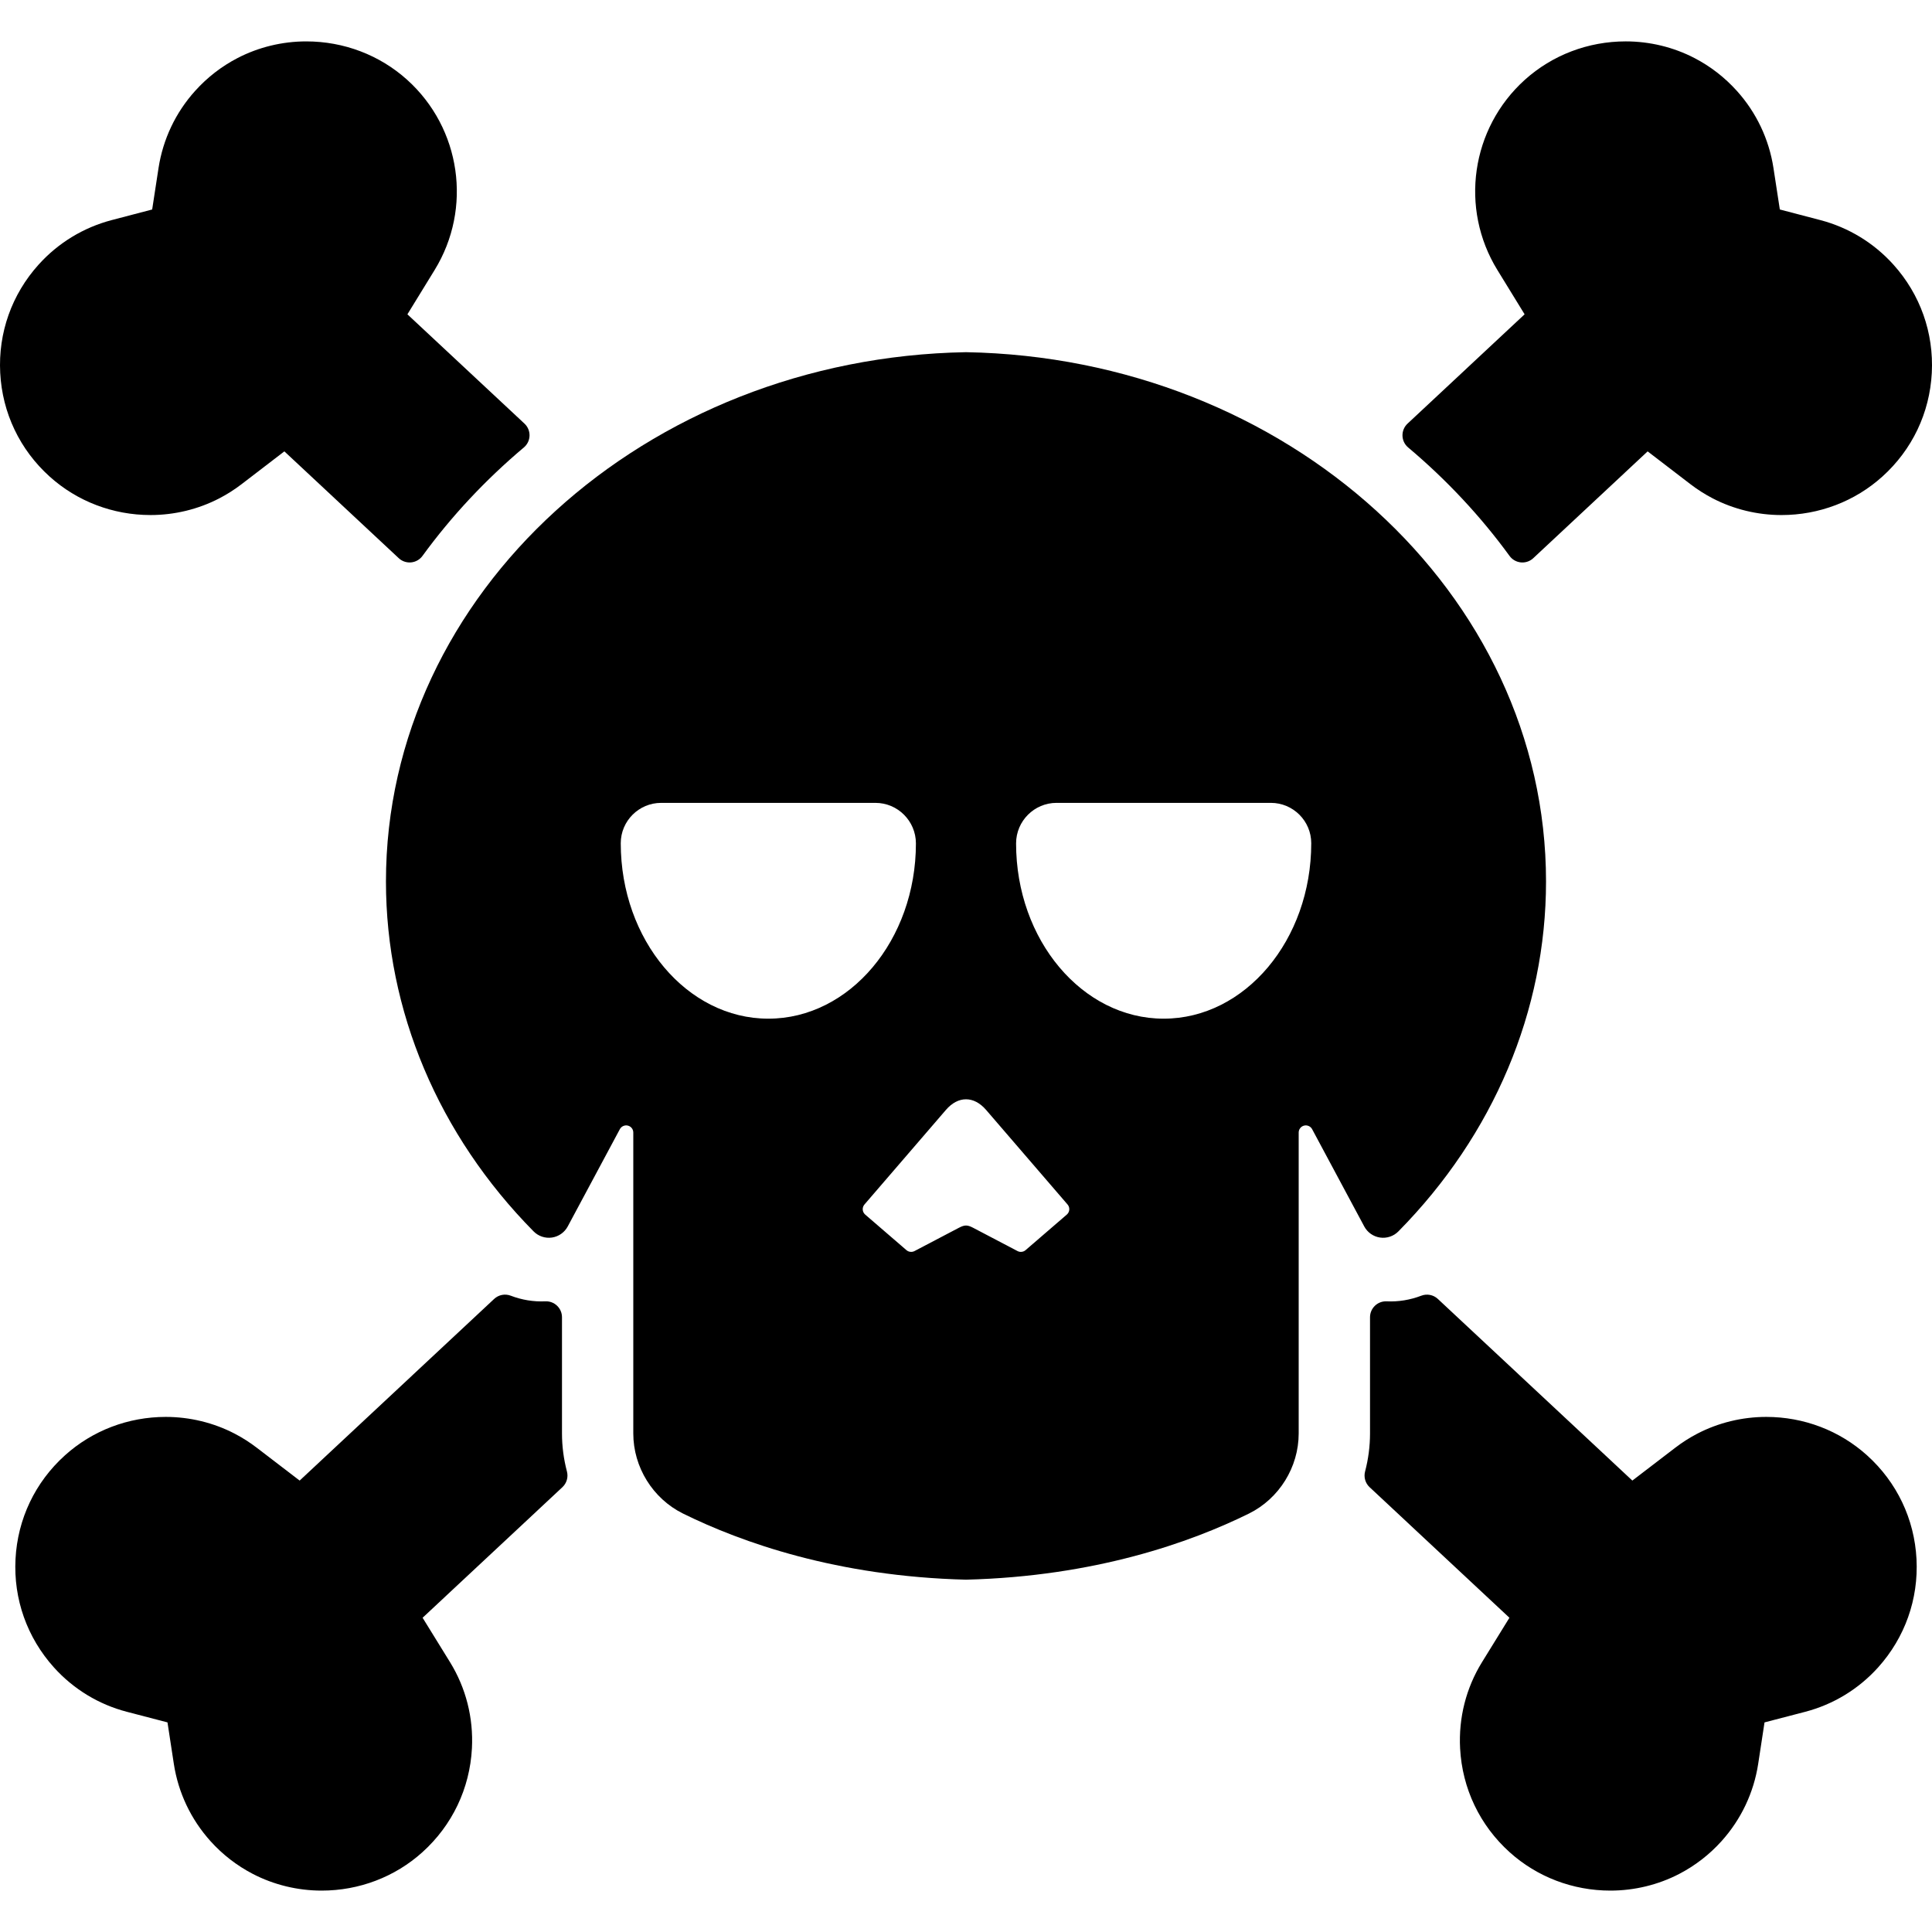
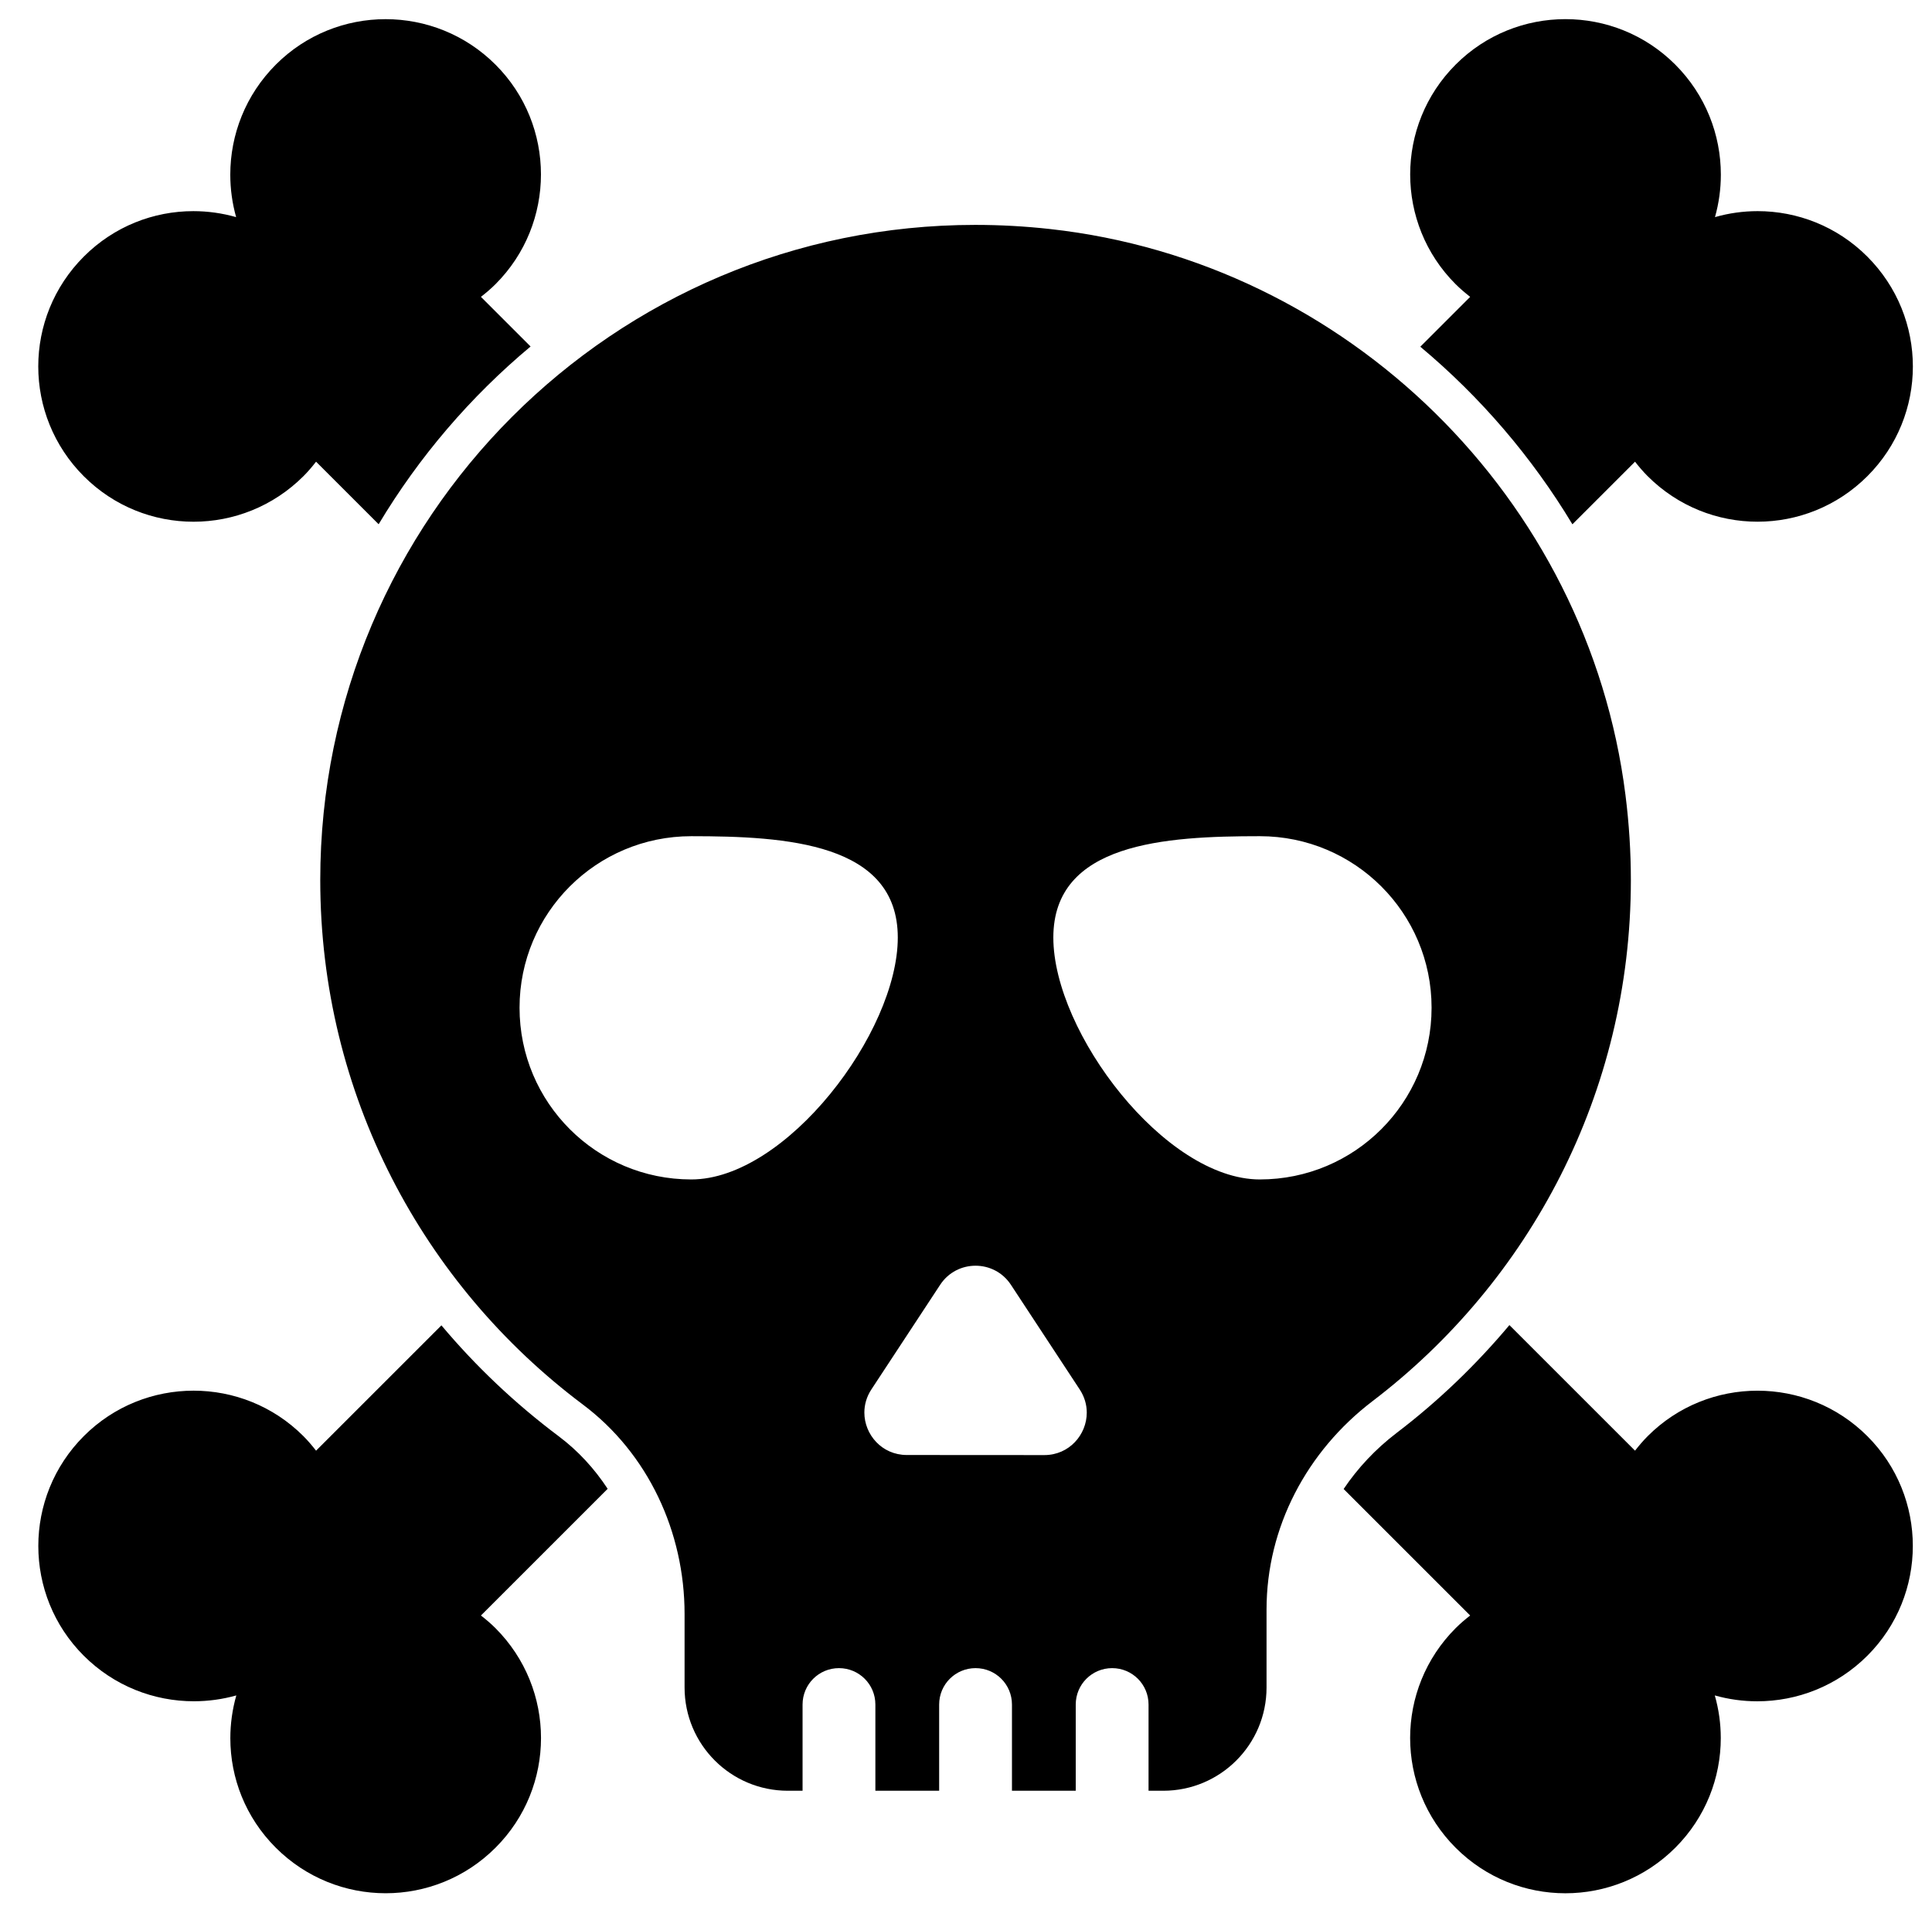
- <svg xmlns="http://www.w3.org/2000/svg" fill="#000000" version="1.1" id="Capa_1" width="800px" height="800px" viewBox="0 0 227.661 227.661" xml:space="preserve">
-   <g>
-     <g>
-       <path d="M5.852,56.158c3.242,2.923,7.464,4.533,11.887,4.533c2.827,0,5.631-0.682,8.112-1.971c0.91-0.473,1.79-1.033,2.616-1.666    l5.042-3.866l13.478,12.586c0.349,0.326,0.808,0.505,1.28,0.505c0.059,0,0.119-0.003,0.178-0.008    c0.535-0.052,1.022-0.329,1.338-0.764c3.4-4.668,7.42-8.969,11.949-12.782c0.41-0.345,0.653-0.849,0.667-1.386    c0.014-0.537-0.203-1.053-0.594-1.419L48.008,37.038l3.209-5.225c4.464-7.266,3.104-16.689-3.235-22.406    C44.74,6.486,40.517,4.878,36.09,4.878c-2.83,0-5.634,0.681-8.112,1.97c-1.875,0.973-3.551,2.272-4.984,3.862    c-2.301,2.551-3.793,5.7-4.316,9.105l-0.747,4.871l-4.767,1.249c-3.329,0.872-6.307,2.686-8.616,5.247    c-3.162,3.509-4.77,8.039-4.523,12.759C0.27,48.655,2.34,52.994,5.852,56.158z" />
-       <path d="M66.223,168.915v-13.696c0-0.513-0.209-1.003-0.58-1.356c-0.37-0.354-0.864-0.542-1.38-0.519    c-1.392,0.064-2.771-0.162-4.079-0.664c-0.669-0.256-1.428-0.109-1.952,0.379L35.31,174.466l-5.041-3.86    c-0.833-0.639-1.713-1.2-2.615-1.668c-2.483-1.291-5.292-1.974-8.122-1.974c-4.422,0-8.64,1.608-11.877,4.528    c-3.514,3.164-5.583,7.505-5.827,12.221c-0.247,4.719,1.361,9.254,4.528,12.773c2.302,2.556,5.277,4.365,8.603,5.23l4.777,1.245    l0.747,4.881c0.52,3.398,2.014,6.55,4.323,9.116c1.425,1.582,3.101,2.878,4.978,3.854c2.48,1.289,5.286,1.971,8.114,1.971    c4.423,0,8.642-1.608,11.879-4.528c3.512-3.165,5.583-7.508,5.833-12.231c0.188-3.605-0.705-7.12-2.583-10.164l-3.229-5.229    l16.475-15.386c0.504-0.472,0.709-1.181,0.534-1.847C66.419,171.924,66.223,170.416,66.223,168.915z" />
-       <path d="M223.114,31.181c-2.309-2.561-5.287-4.375-8.615-5.247l-4.769-1.249l-0.748-4.871c-0.522-3.406-2.016-6.554-4.315-9.105    c-1.435-1.59-3.11-2.889-4.984-3.862c-2.478-1.289-5.282-1.97-8.11-1.97c-4.428,0-8.65,1.608-11.893,4.529    c-6.339,5.717-7.7,15.141-3.235,22.406l3.21,5.225l-13.796,12.884c-0.393,0.366-0.608,0.882-0.595,1.419    c0.013,0.537,0.256,1.041,0.667,1.386c4.529,3.813,8.549,8.114,11.949,12.782c0.315,0.435,0.804,0.711,1.337,0.764    c0.06,0.005,0.119,0.008,0.178,0.008c0.474,0,0.932-0.179,1.28-0.505l13.478-12.586l5.043,3.866    c0.825,0.633,1.705,1.193,2.615,1.666c2.48,1.289,5.285,1.971,8.112,1.971c4.423,0,8.645-1.61,11.887-4.533    c3.513-3.164,5.582-7.503,5.827-12.218C227.883,39.22,226.275,34.69,223.114,31.181z" />
-       <path d="M220.007,171.492c-3.237-2.919-7.455-4.528-11.877-4.528c-2.83,0-5.638,0.683-8.122,1.974    c-0.903,0.468-1.783,1.029-2.615,1.668l-5.042,3.86l-22.92-21.405c-0.524-0.49-1.284-0.637-1.953-0.379    c-1.308,0.5-2.687,0.728-4.079,0.664c-0.516-0.024-1.01,0.164-1.38,0.518c-0.37,0.353-0.58,0.844-0.58,1.355v13.697    c0,1.5-0.195,3.008-0.583,4.482c-0.175,0.668,0.03,1.377,0.534,1.848l16.476,15.386l-3.229,5.229    c-1.878,3.042-2.771,6.557-2.583,10.164c0.25,4.723,2.321,9.065,5.833,12.23c3.238,2.92,7.456,4.528,11.879,4.528    c2.828,0,5.634-0.681,8.114-1.97c1.877-0.977,3.551-2.272,4.977-3.854c2.309-2.565,3.804-5.717,4.323-9.116l0.746-4.881    l4.778-1.244c3.326-0.867,6.301-2.677,8.603-5.231c3.167-3.519,4.774-8.054,4.528-12.773    C225.59,178.997,223.521,174.656,220.007,171.492z" />
-       <path d="M162.624,145.83c0.794,0.114,1.595-0.155,2.157-0.725c11.221-11.371,17.398-26.017,17.398-41.234    c0-33.98-30.533-61.699-68.35-62.371c-37.816,0.671-68.349,28.39-68.349,62.37c0,15.218,6.179,29.864,17.398,41.233    c0.563,0.57,1.363,0.84,2.158,0.726c0.793-0.115,1.485-0.601,1.864-1.308l6.142-11.463c0.179-0.336,0.573-0.512,0.947-0.42    c0.375,0.094,0.636,0.43,0.636,0.816v35.46c0,3.97,2.297,7.673,5.856,9.437c6.884,3.396,18.146,7.412,33.348,7.793    c15.202-0.381,26.464-4.396,33.348-7.793c3.56-1.764,5.856-5.467,5.856-9.437v-35.46c0-0.387,0.262-0.723,0.637-0.816    c0.374-0.092,0.768,0.084,0.947,0.42l6.142,11.463C161.139,145.229,161.831,145.715,162.624,145.83z M90.54,120.037    c-9.59,0-17.392-9.275-17.392-20.675c0-2.621,2.135-4.754,4.76-4.754h25.251c2.627,0,4.766,2.139,4.77,4.776    C107.927,110.77,100.127,120.037,90.54,120.037z M125.711,143.122l-4.864,4.194c-0.256,0.222-0.639,0.267-0.939,0.109    l-5.232-2.744c-0.687-0.359-1.001-0.359-1.688,0l-5.232,2.744c-0.301,0.156-0.684,0.112-0.94-0.109l-4.864-4.194    c-0.351-0.303-0.391-0.835-0.088-1.187l9.596-11.141c1.438-1.676,3.304-1.676,4.743,0l9.596,11.141    C126.102,142.287,126.062,142.819,125.711,143.122z M137.122,120.037c-9.586,0-17.389-9.267-17.39-20.654    c0.003-2.637,2.143-4.776,4.771-4.776h25.25c2.625,0,4.76,2.133,4.76,4.754C154.513,110.761,146.712,120.037,137.122,120.037z" />
-     </g>
-   </g>
+ <svg xmlns="http://www.w3.org/2000/svg" version="1.1" viewBox="-10 0 1010 1000">
+   <path fill="currentColor" d="M148.658 248.965c-15.904 15.902 -36.706 23.846 -57.493 23.846c-20.755 0 -41.494 -7.921 -57.326 -23.75c-15.892 -15.892 -23.837 -36.675 -23.837 -57.458s7.945 -41.566 23.837 -57.458c15.828 -15.826 36.485 -23.739 57.223 -23.739 c7.524 0 15.06 1.042 22.378 3.126c-2.035 -7.261 -3.052 -14.733 -3.052 -22.196c0 -20.889 7.966 -41.704 23.857 -57.598c15.796 -15.796 36.556 -23.718 57.339 -23.718s41.591 7.922 57.482 23.814 c15.832 15.831 23.73 36.595 23.73 57.351c0 20.787 -7.922 41.566 -23.73 57.375c-2.431 2.429 -5.007 4.609 -7.648 6.667l25.953 25.954c-31.402 26.232 -58.315 57.656 -79.429 92.944l-32.709 -32.708 c-2.033 2.604 -4.179 5.152 -6.575 7.549zM758.567 155.224c-2.641 -2.06 -5.219 -4.245 -7.646 -6.67c-15.796 -15.796 -23.718 -36.556 -23.718 -57.339s7.922 -41.59 23.814 -57.48 c15.832 -15.833 36.596 -23.731 57.352 -23.731c20.787 0 41.566 7.923 57.375 23.731c15.94 15.94 23.872 36.789 23.872 57.605c0 7.477 -1.023 14.948 -3.066 22.188c7.268 -2.084 14.779 -3.126 22.297 -3.126 c20.717 0 41.477 7.913 57.303 23.738c15.903 15.903 23.849 36.706 23.849 57.493c0 20.756 -7.922 41.496 -23.754 57.329c-15.891 15.891 -36.673 23.836 -57.456 23.836s-41.566 -7.945 -57.459 -23.836 c-2.396 -2.396 -4.546 -4.942 -6.579 -7.545l-32.736 32.734c-21.167 -35.171 -48.115 -66.608 -79.515 -92.857zM851.424 750.907c15.796 -15.797 36.557 -23.718 57.34 -23.718s41.59 7.922 57.48 23.814 c15.833 15.832 23.731 36.596 23.731 57.352c0 20.787 -7.923 41.566 -23.731 57.375c-15.94 15.941 -36.789 23.873 -57.605 23.873c-7.477 0 -14.948 -1.023 -22.186 -3.066c2.083 7.267 3.125 14.777 3.125 22.294 c0 20.717 -7.914 41.478 -23.741 57.306c-15.903 15.904 -36.706 23.851 -57.493 23.851c-20.756 0 -41.496 -7.923 -57.328 -23.756c-15.891 -15.891 -23.836 -36.673 -23.836 -57.456s7.945 -41.566 23.836 -57.459 c2.398 -2.396 4.942 -4.544 7.545 -6.579l-66.141 -66.142c7.354 -10.945 16.633 -20.871 27.683 -29.311c22.094 -16.827 41.705 -35.824 58.985 -56.397l65.667 65.666c2.058 -2.641 4.24 -5.22 6.669 -7.646zM282.072 751.016 c10.101 7.555 18.671 16.923 25.596 27.477l-66.246 66.247c2.604 2.033 5.152 4.179 7.549 6.575c15.904 15.903 23.851 36.706 23.851 57.493c0 20.756 -7.922 41.496 -23.754 57.327c-15.892 15.893 -36.675 23.839 -57.458 23.839 s-41.566 -7.946 -57.459 -23.839c-15.826 -15.826 -23.739 -36.483 -23.739 -57.221c0 -7.524 1.042 -15.06 3.126 -22.378c-7.259 2.034 -14.729 3.051 -22.191 3.051c-20.89 0 -41.707 -7.966 -57.6 -23.858 c-15.796 -15.796 -23.718 -36.555 -23.718 -57.338s7.922 -41.591 23.814 -57.483c15.831 -15.831 36.595 -23.73 57.351 -23.73c20.786 0 41.565 7.922 57.373 23.73c2.429 2.431 4.609 5.009 6.667 7.648l65.531 -65.53 c17.878 21.302 38.372 40.777 61.309 57.989zM707.464 732.7c-34.284 26.183 -55.343 65.867 -55.349 108.924v40.763c0 29.83 -24.161 53.991 -53.992 53.991h-7.692v-45.084c0 -10.529 -8.502 -19.031 -19.031 -19.031 s-19.032 8.502 -19.032 19.031v45.084h-33.341v-45.084c0 -10.529 -8.502 -19.031 -19.031 -19.031s-19.031 8.502 -19.031 19.031v45.084h-33.342v-45.084c0 -10.529 -8.502 -19.031 -19.031 -19.031s-19.031 8.502 -19.031 19.031v45.084 h-7.692c-29.831 0 -53.992 -24.159 -53.992 -53.991v-38.47c0 -42.786 -19.031 -83.958 -53.316 -109.602c-83.281 -62.494 -137.14 -161.976 -137.14 -274.144c0 -189.219 153.281 -342.575 342.467 -342.575c12.842 0 25.85 0.707 38.986 2.157 c155.365 17.143 281.3 140.784 300.871 295.879c1.904 15.06 2.829 29.958 2.829 44.638c0 111.226 -53.07 209.946 -135.108 272.43zM351.402 616.73c49.546 0 107.938 -76.84 107.938 -126.492c0 -49.546 -58.393 -52.993 -107.938 -52.993 c-49.654 0 -89.798 40.144 -89.798 89.688c0 49.654 40.144 89.798 89.798 89.798zM535.949 760.86h0.014c13.009 0 22.171 -10.681 22.171 -22.196c0 -4.071 -1.146 -8.247 -3.671 -12.093l-35.978 -54.752 c-4.371 -6.653 -11.435 -9.979 -18.498 -9.979s-14.127 3.327 -18.498 9.98l-35.95 54.708c-2.527 3.846 -3.674 8.022 -3.674 12.095c0 11.51 9.154 22.185 22.158 22.193zM648.594 616.73c49.654 0 89.798 -40.144 89.798 -89.8 c0 -49.544 -40.144 -89.688 -89.798 -89.688c-49.546 0 -107.938 3.447 -107.938 52.993c0 49.654 58.393 126.494 107.938 126.494z" />
</svg>
